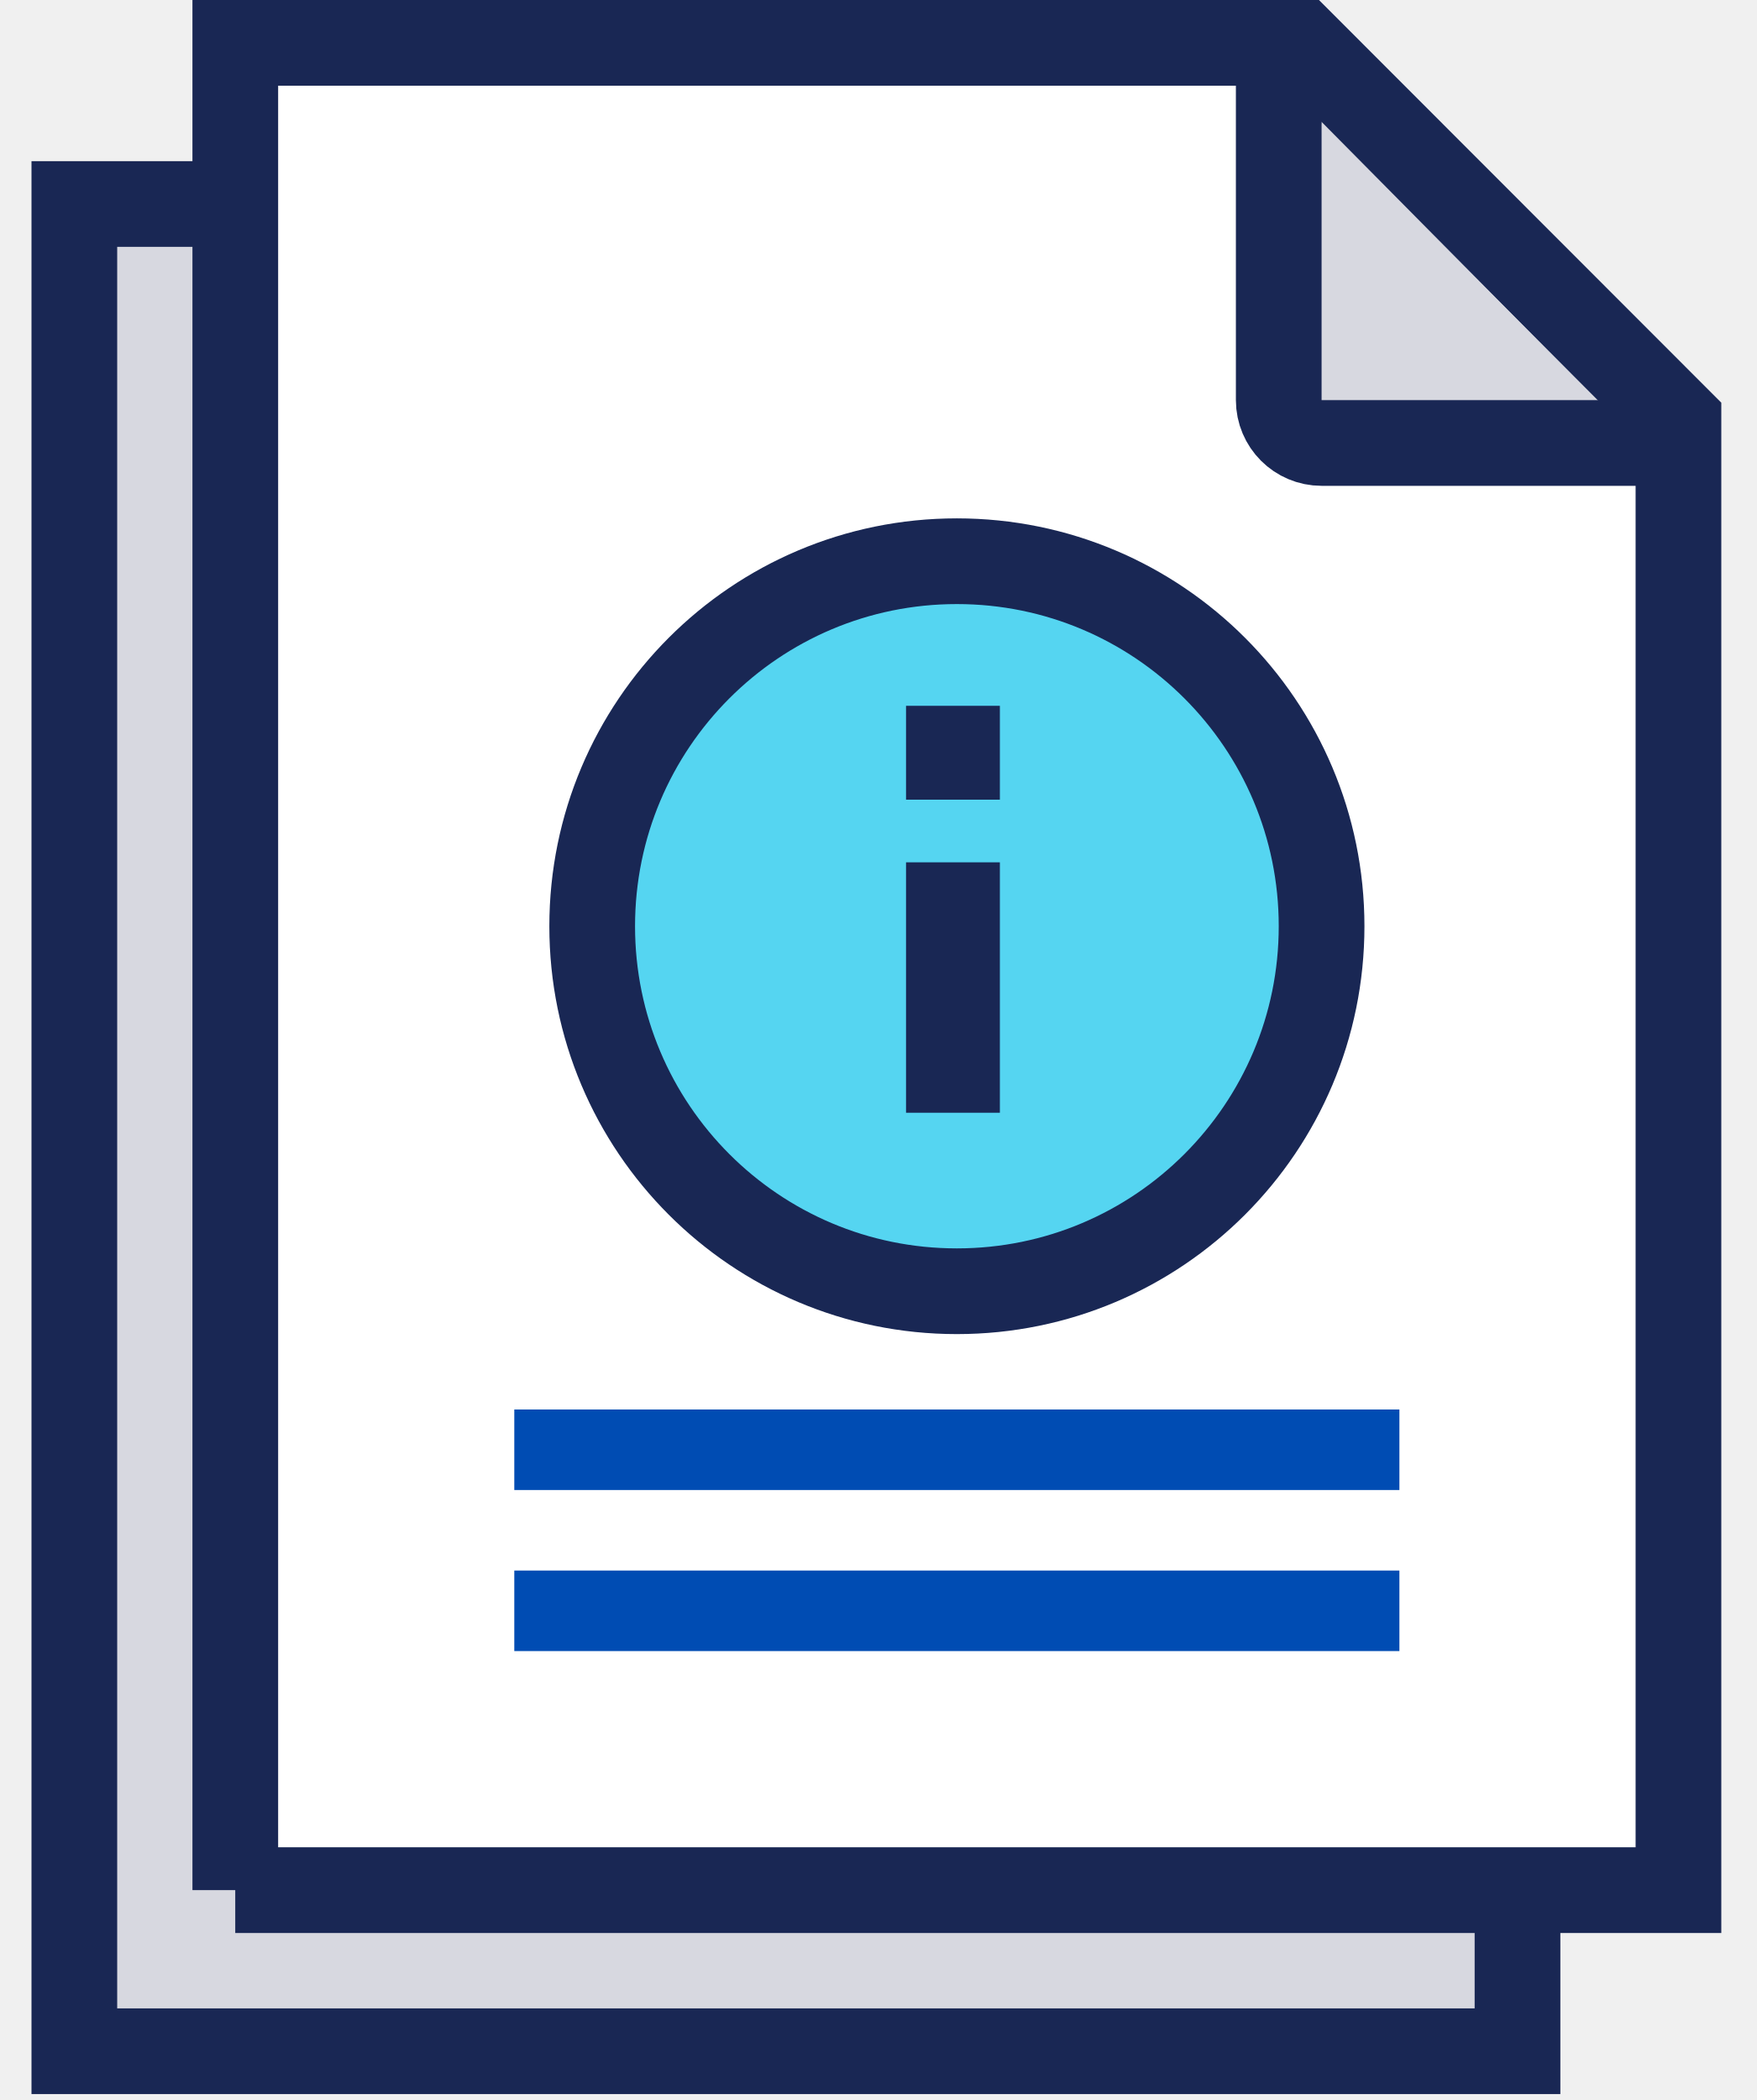
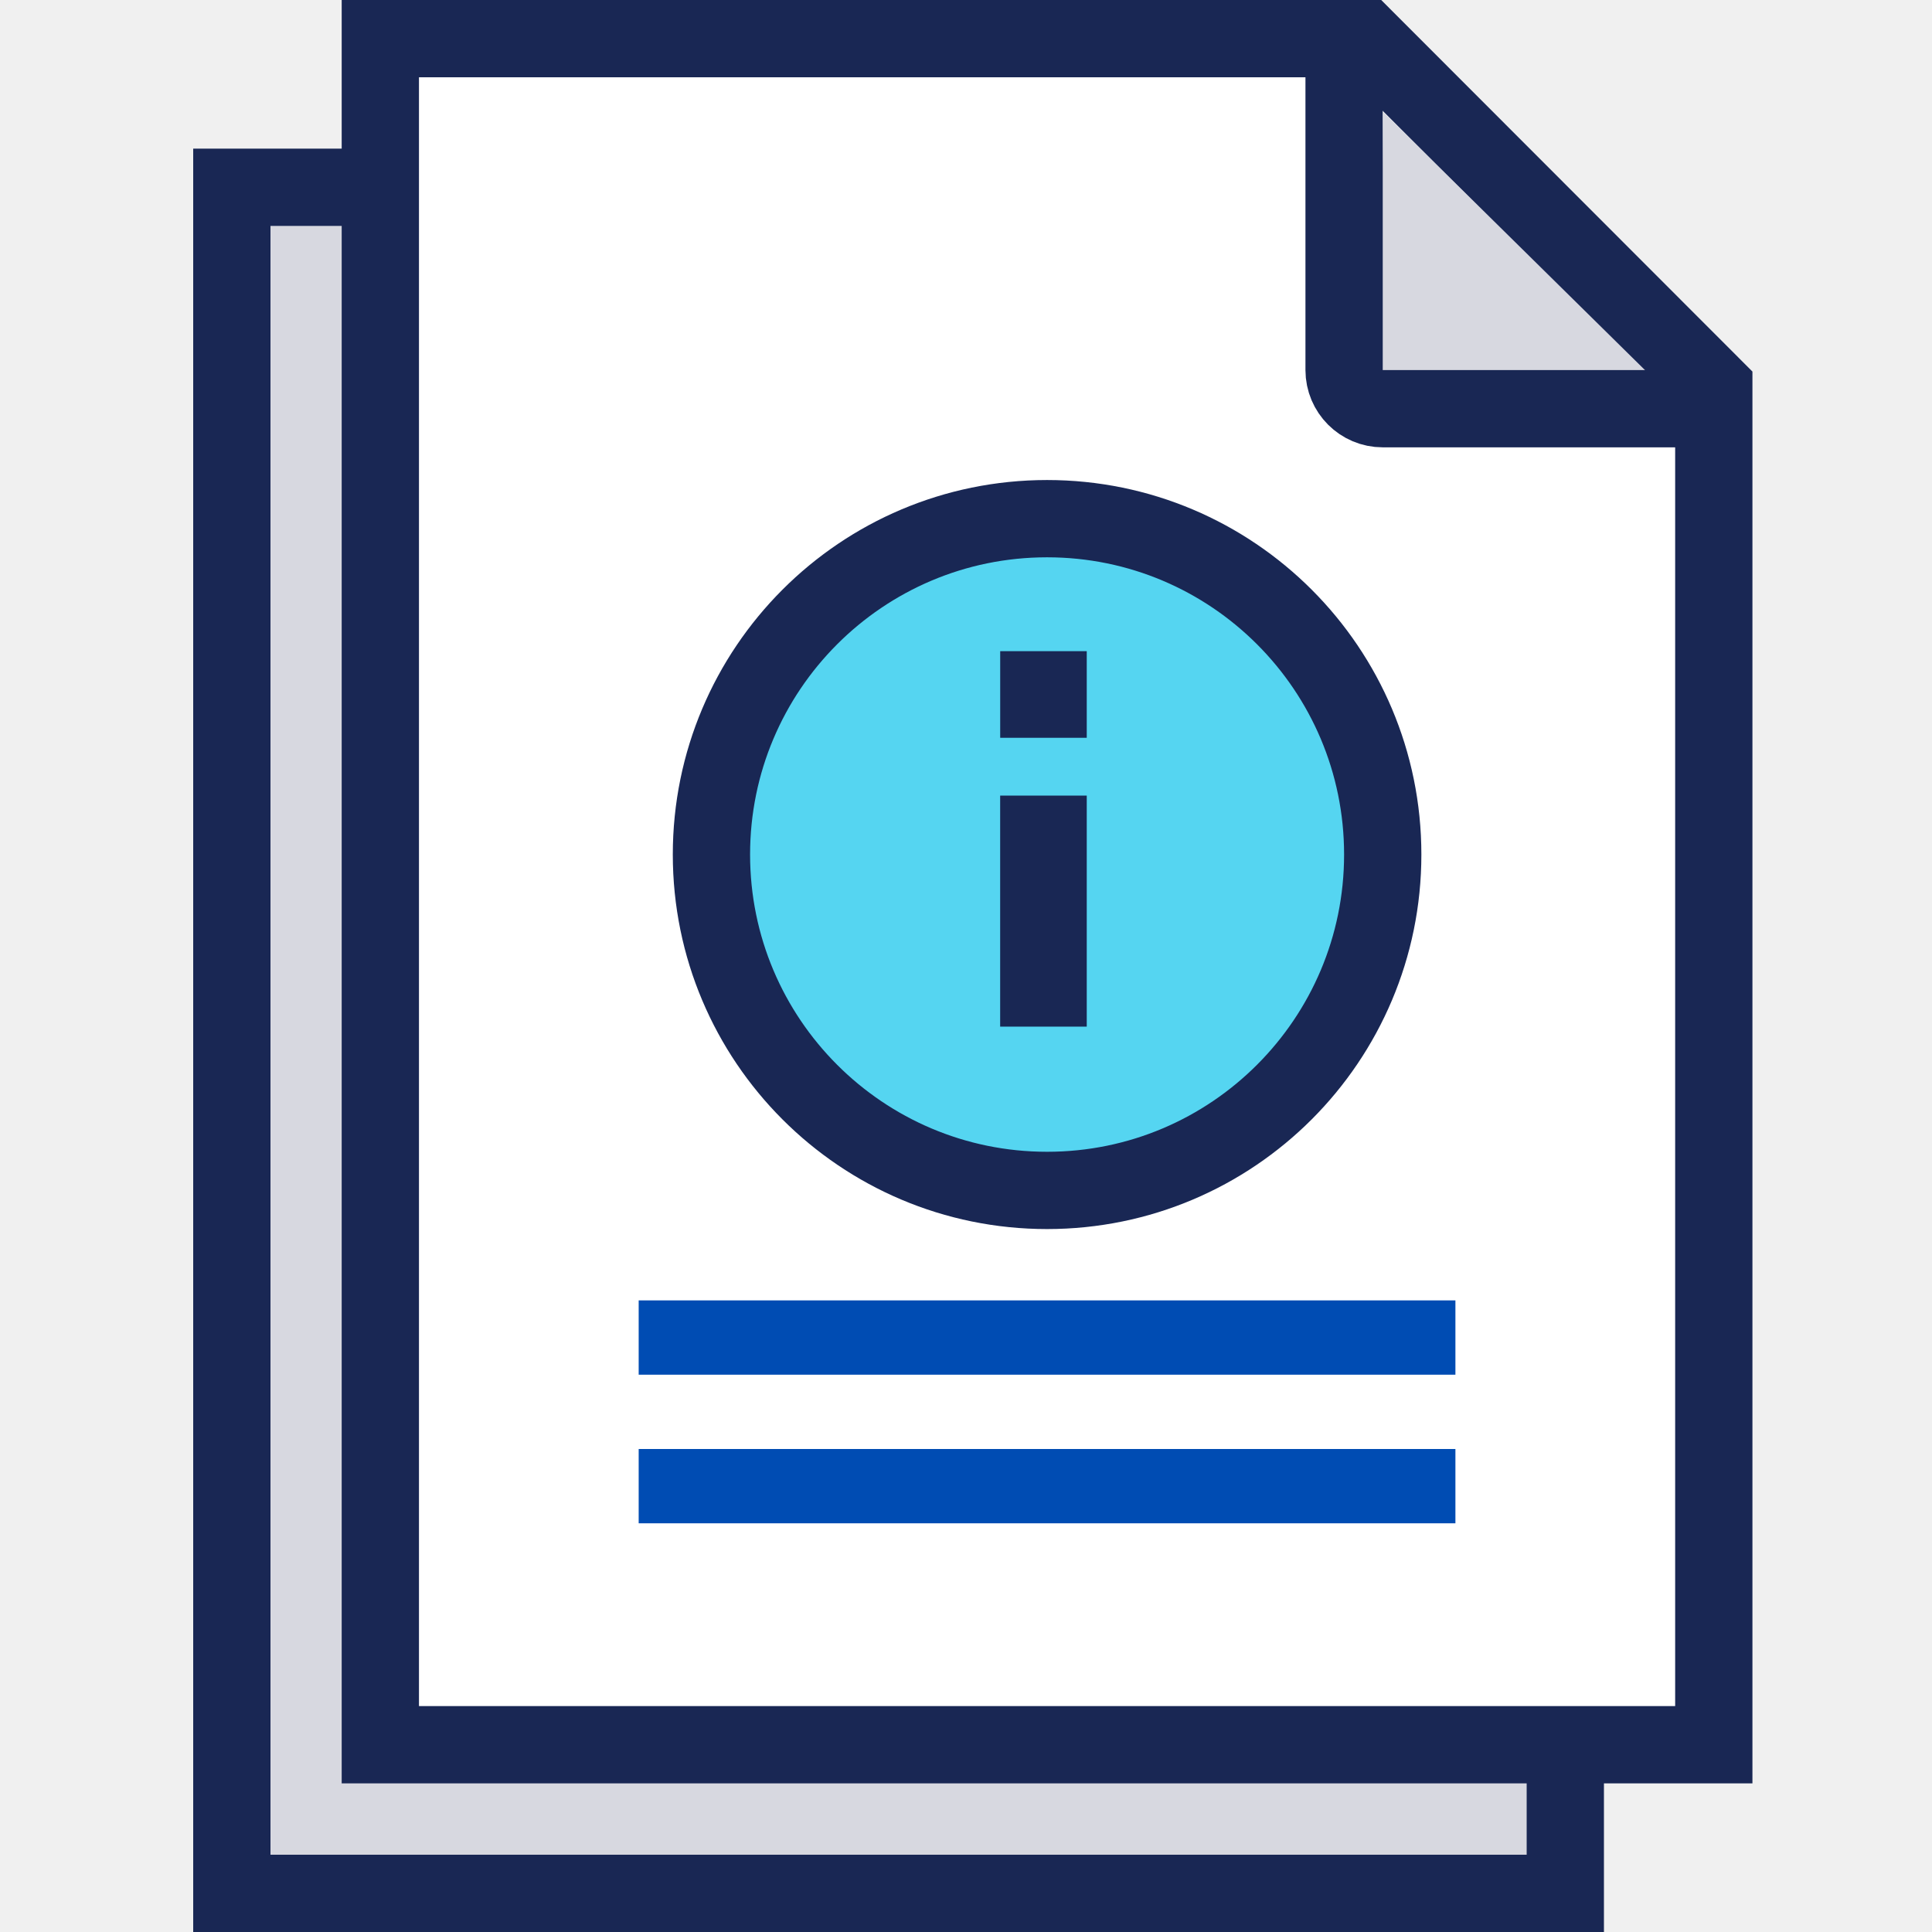
- <svg xmlns="http://www.w3.org/2000/svg" width="41" height="49" viewBox="0 0 41 49" fill="none">
-   <path d="M1.735 47.861V4.76h27.261l3.448 3.019 2.97 2.972v37.111H1.735z" fill="#D7D8E0" stroke="#192754" stroke-width="2" />
-   <path d="M5.491 44.103V1h24.875l8.804 8.81v34.293H5.49z" fill="#fff" stroke="#192754" stroke-width="2" />
-   <path d="M22.33 30.129c4.702 0 8.512-3.814 8.512-8.517 0-4.703-3.81-8.517-8.512-8.517-4.701 0-8.51 3.814-8.51 8.517 0 4.703 3.809 8.517 8.51 8.517z" fill="#55D5F1" stroke="#192754" stroke-width="2" />
-   <path fill="#192754" d="M23.334 20.121v5.843h-2.19v-5.843zm0-3.652v2.19h-2.19v-2.19z" />
-   <path fill="#004CB3" d="M12.002 32.888h20.656v1.879H12.002zm0 3.758h20.656v1.879H12.002z" />
-   <path d="M30.835 2.837l-.1 6.908h6.942l-6.842-6.908z" fill="#D7D8E0" />
-   <path d="M29.842.94v8.396a1 1 0 001 1h8.389" stroke="#192754" stroke-width="2" />
+ <svg xmlns="http://www.w3.org/2000/svg" width="50" height="50" viewBox="0 0 50 50" fill="none">
+   <path d="M6 49V4.846v0h27.928l3.536 3.096 3.046 3.049V49H6z" fill="#D7D8E0" stroke="#192754" stroke-width="2" />
+   <path d="M9.843 45.154V1v0h25.488l9.022 9.03v35.124H9.843z" fill="#fff" stroke="#192754" stroke-width="2" />
+   <path d="M27.098 30.808c4.798 0 8.687-3.893 8.687-8.693s-3.889-8.692-8.687-8.692-8.686 3.893-8.686 8.692c0 4.8 3.888 8.693 8.686 8.693z" fill="#55D5F1" stroke="#192754" stroke-width="2" />
+   <path fill="#192754" d="M28.125 20.59v5.979h-2.241V20.59zm0-3.738v2.242h-2.24v-2.242z" />
+   <path fill="#004CB3" d="M16.529 33.654h21.137v1.923H16.529zm0 3.846h21.137v1.923H16.529z" />
+   <path d="M35.801 2.903l-.102 7.07L43 10l-7.199-7.097z" fill="#D7D8E0" />
+   <path d="M34.785.962v8.615a1 1 0 001 1h8.608" stroke="#192754" stroke-width="2" />
</svg>
